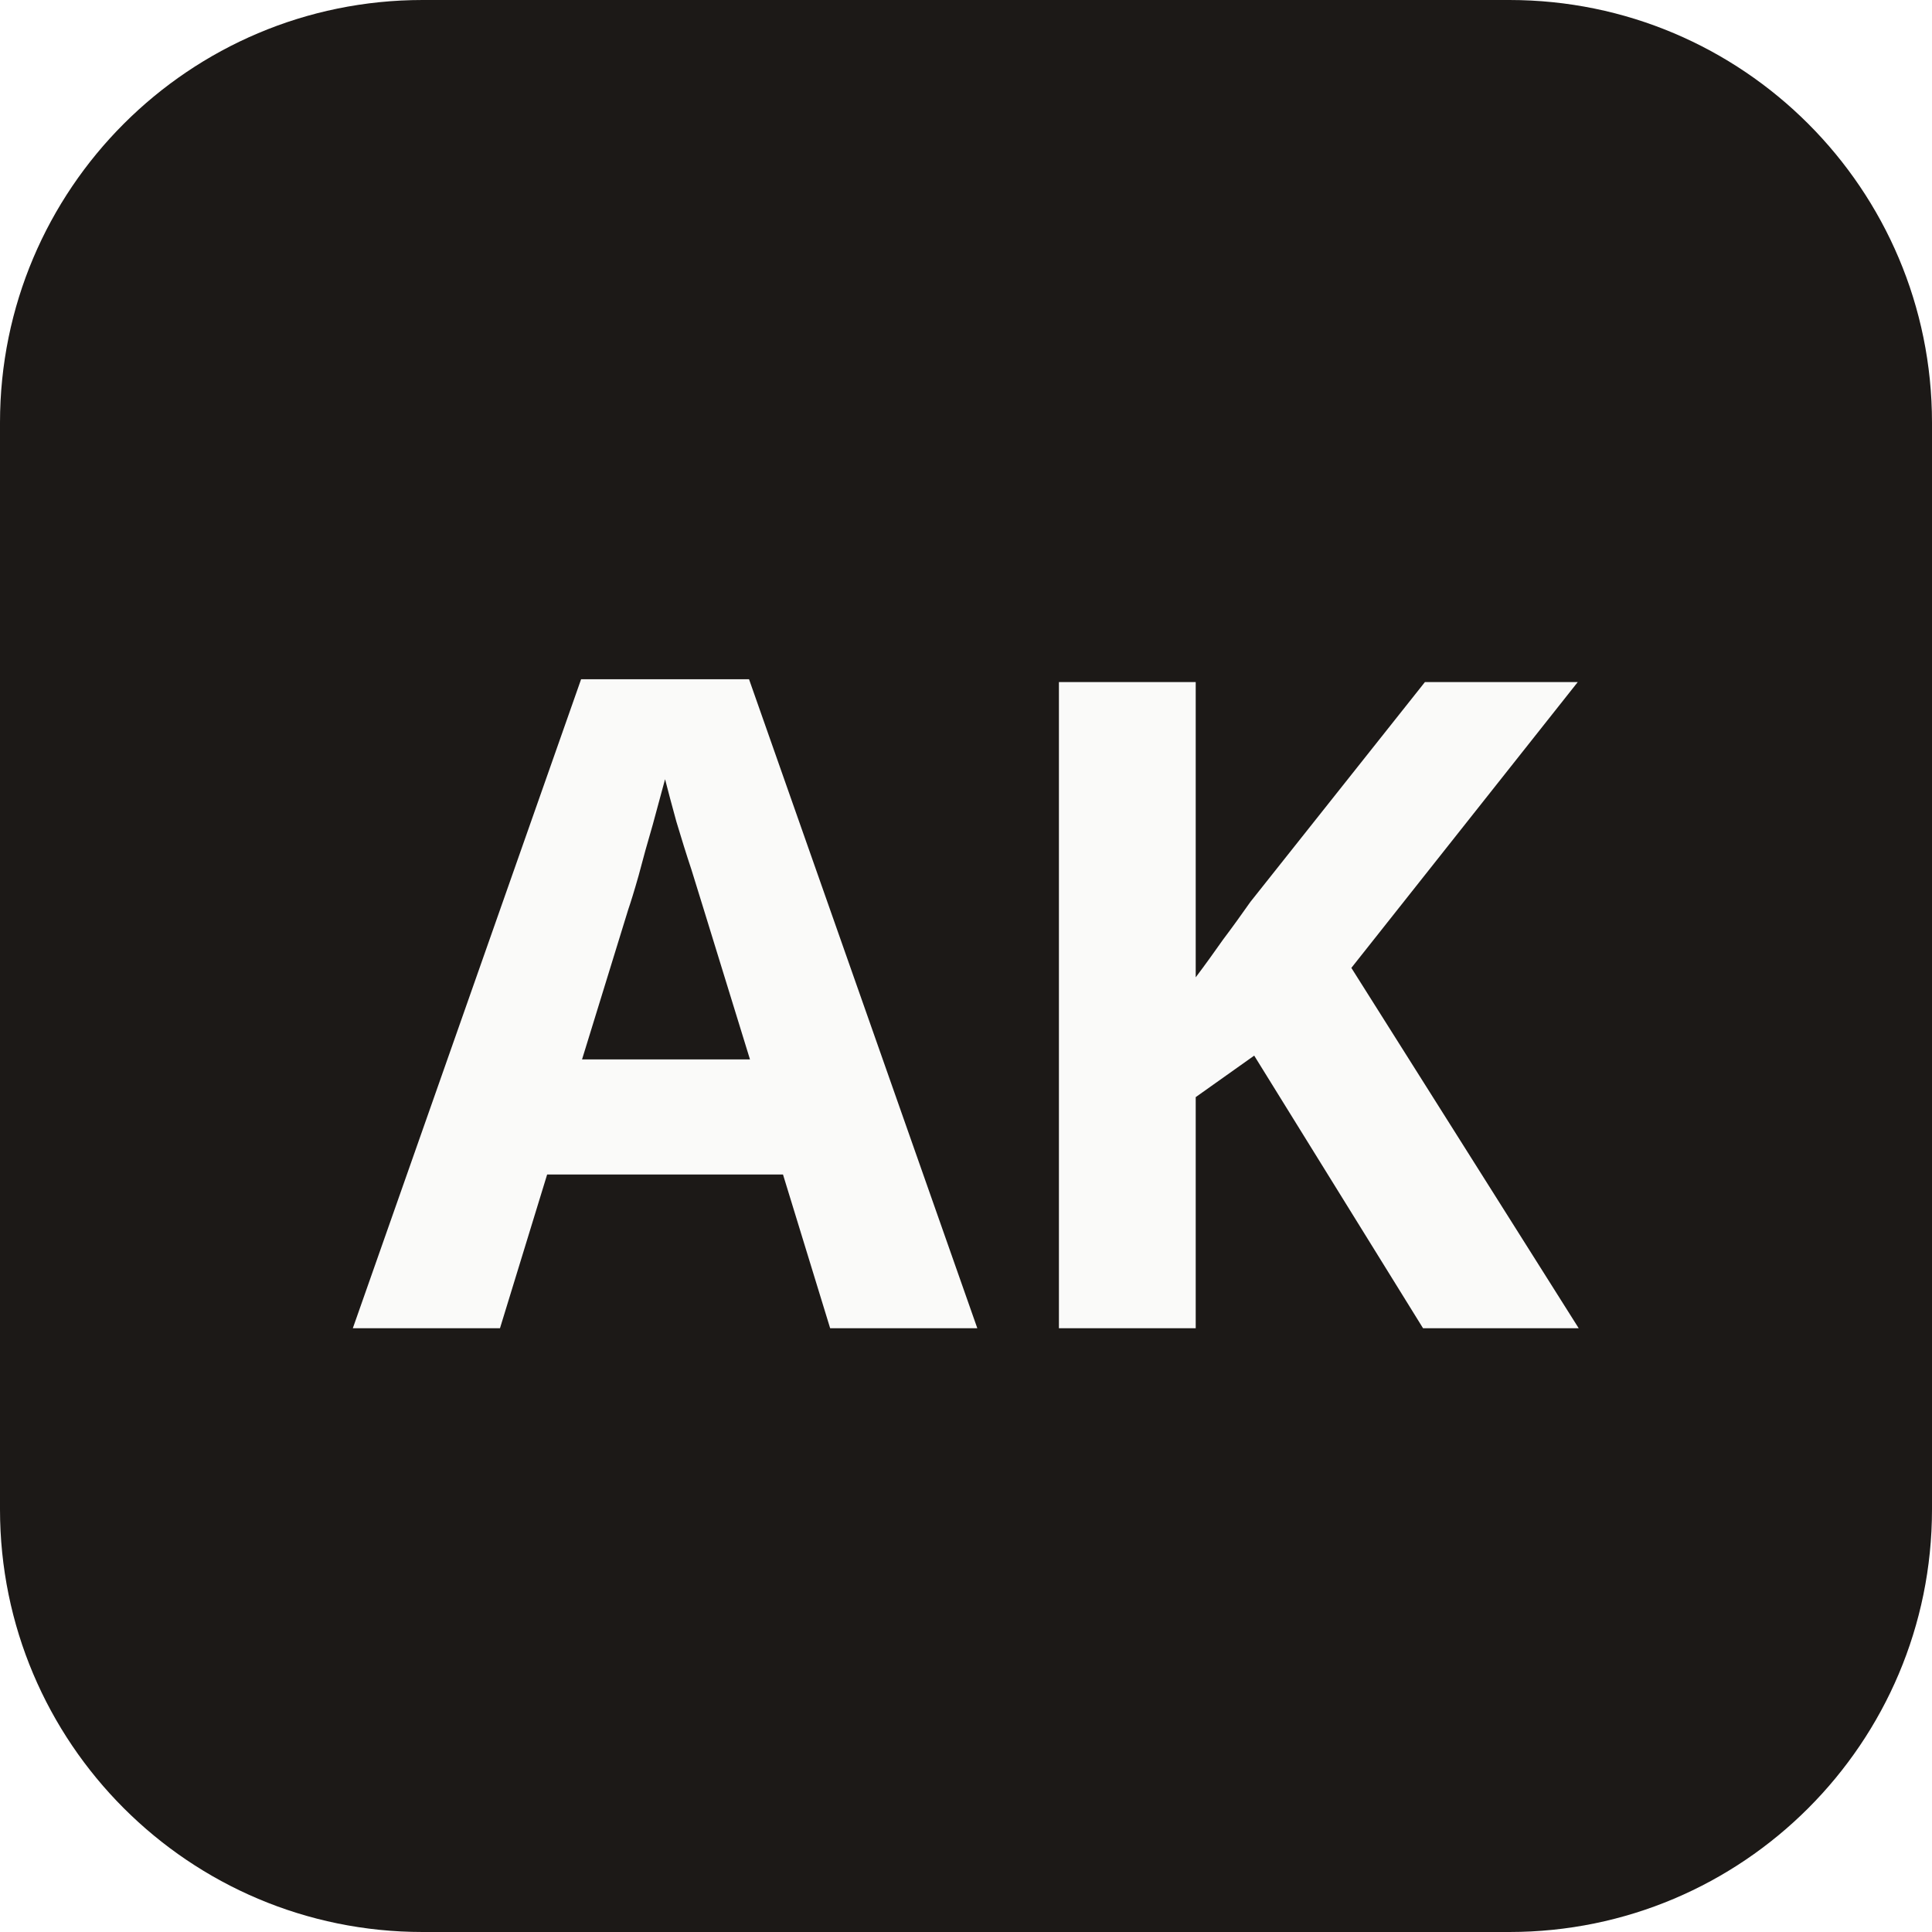
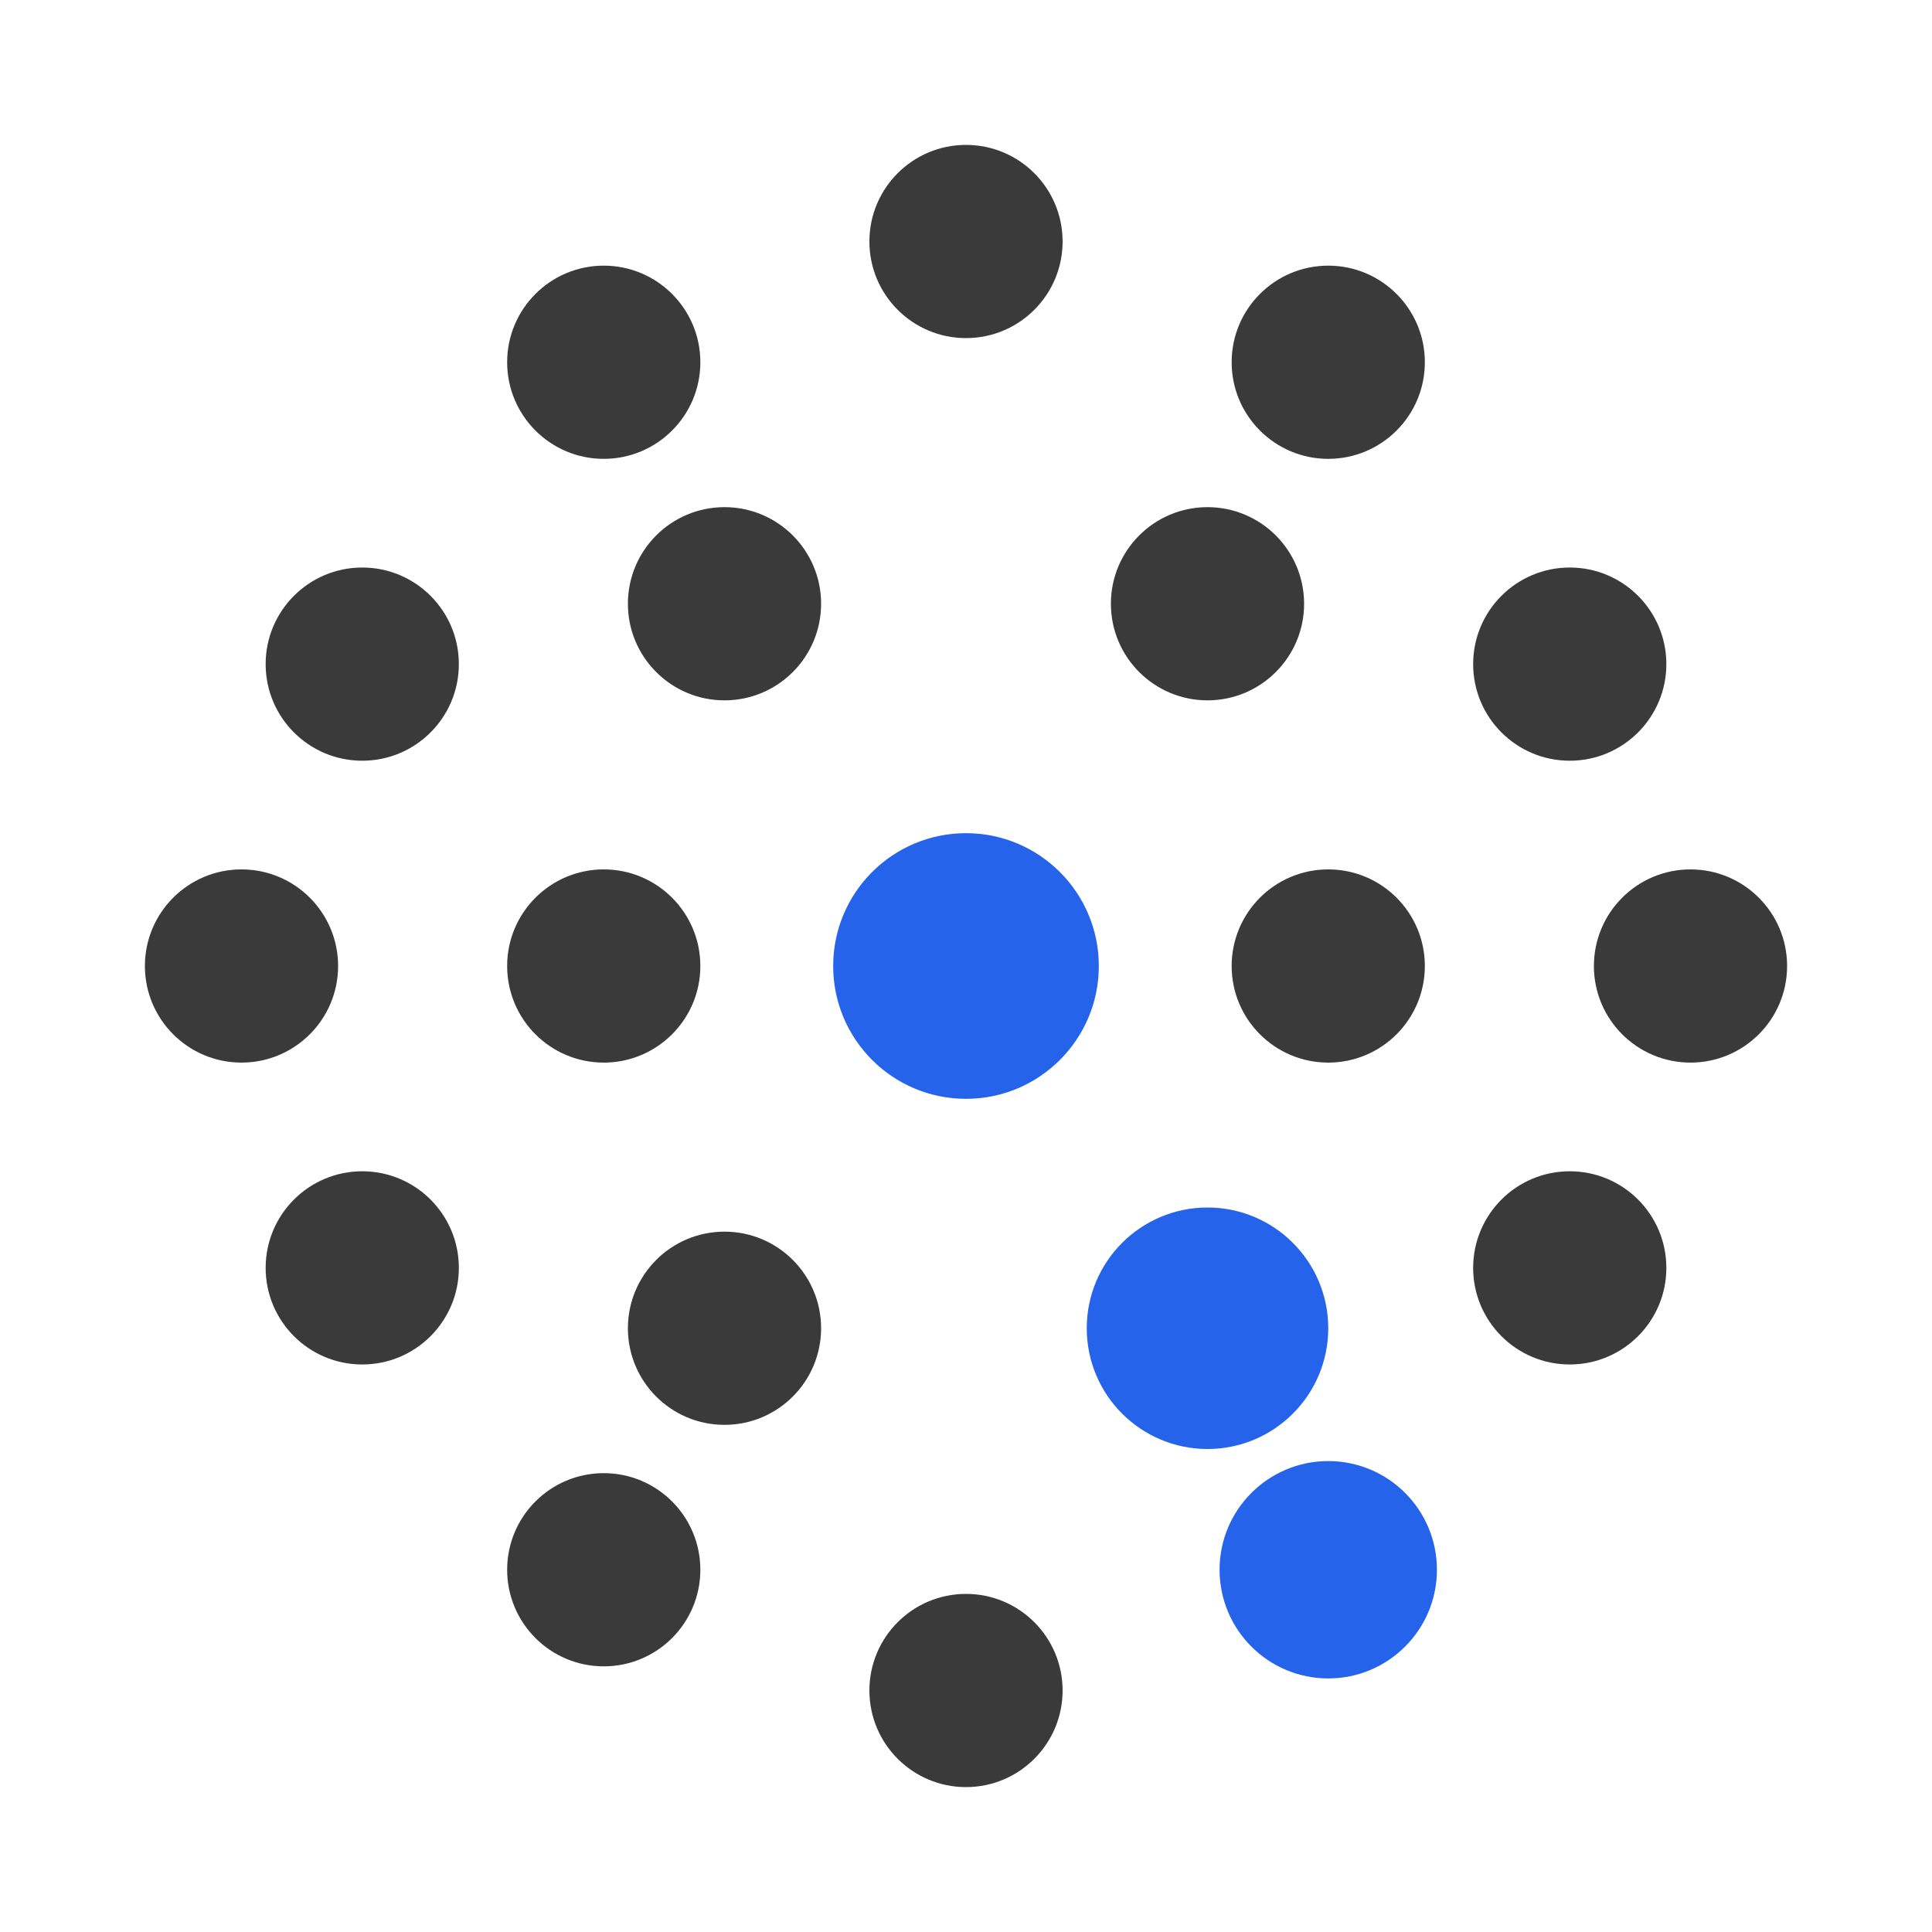
<svg xmlns="http://www.w3.org/2000/svg" viewBox="0 0 32 32">
-   <rect width="32" height="32" rx="7" fill="#1c1917" />
-   <text x="16" y="22" font-family="system-ui,sans-serif" font-size="15" font-weight="700" fill="#fafaf9" text-anchor="middle">AK</text>
+   <style>circle{fill:#3a3a3a}.a{fill:#2563eb}@media (prefers-color-scheme:dark){circle{fill:#d4d4d4}.a{fill:#60a5fa}}</style>
+   <circle cx="16" cy="4" r="1.6" />
+   <circle cx="10" cy="6" r="1.6" />
+   <circle cx="22" cy="6" r="1.6" />
+   <circle cx="6" cy="11" r="1.6" />
+   <circle cx="12" cy="10" r="1.6" />
+   <circle cx="20" cy="10" r="1.6" />
+   <circle cx="26" cy="11" r="1.6" />
+   <circle cx="4" cy="16" r="1.6" />
+   <circle cx="10" cy="16" r="1.6" />
+   <circle class="a" cx="16" cy="16" r="2.2" />
+   <circle cx="22" cy="16" r="1.6" />
+   <circle cx="28" cy="16" r="1.6" />
+   <circle cx="6" cy="21" r="1.6" />
+   <circle cx="12" cy="22" r="1.6" />
+   <circle class="a" cx="20" cy="22" r="2" />
+   <circle cx="26" cy="21" r="1.6" />
+   <circle cx="10" cy="26" r="1.6" />
+   <circle cx="16" cy="28" r="1.6" />
+   <circle class="a" cx="22" cy="26" r="1.8" />
</svg>
